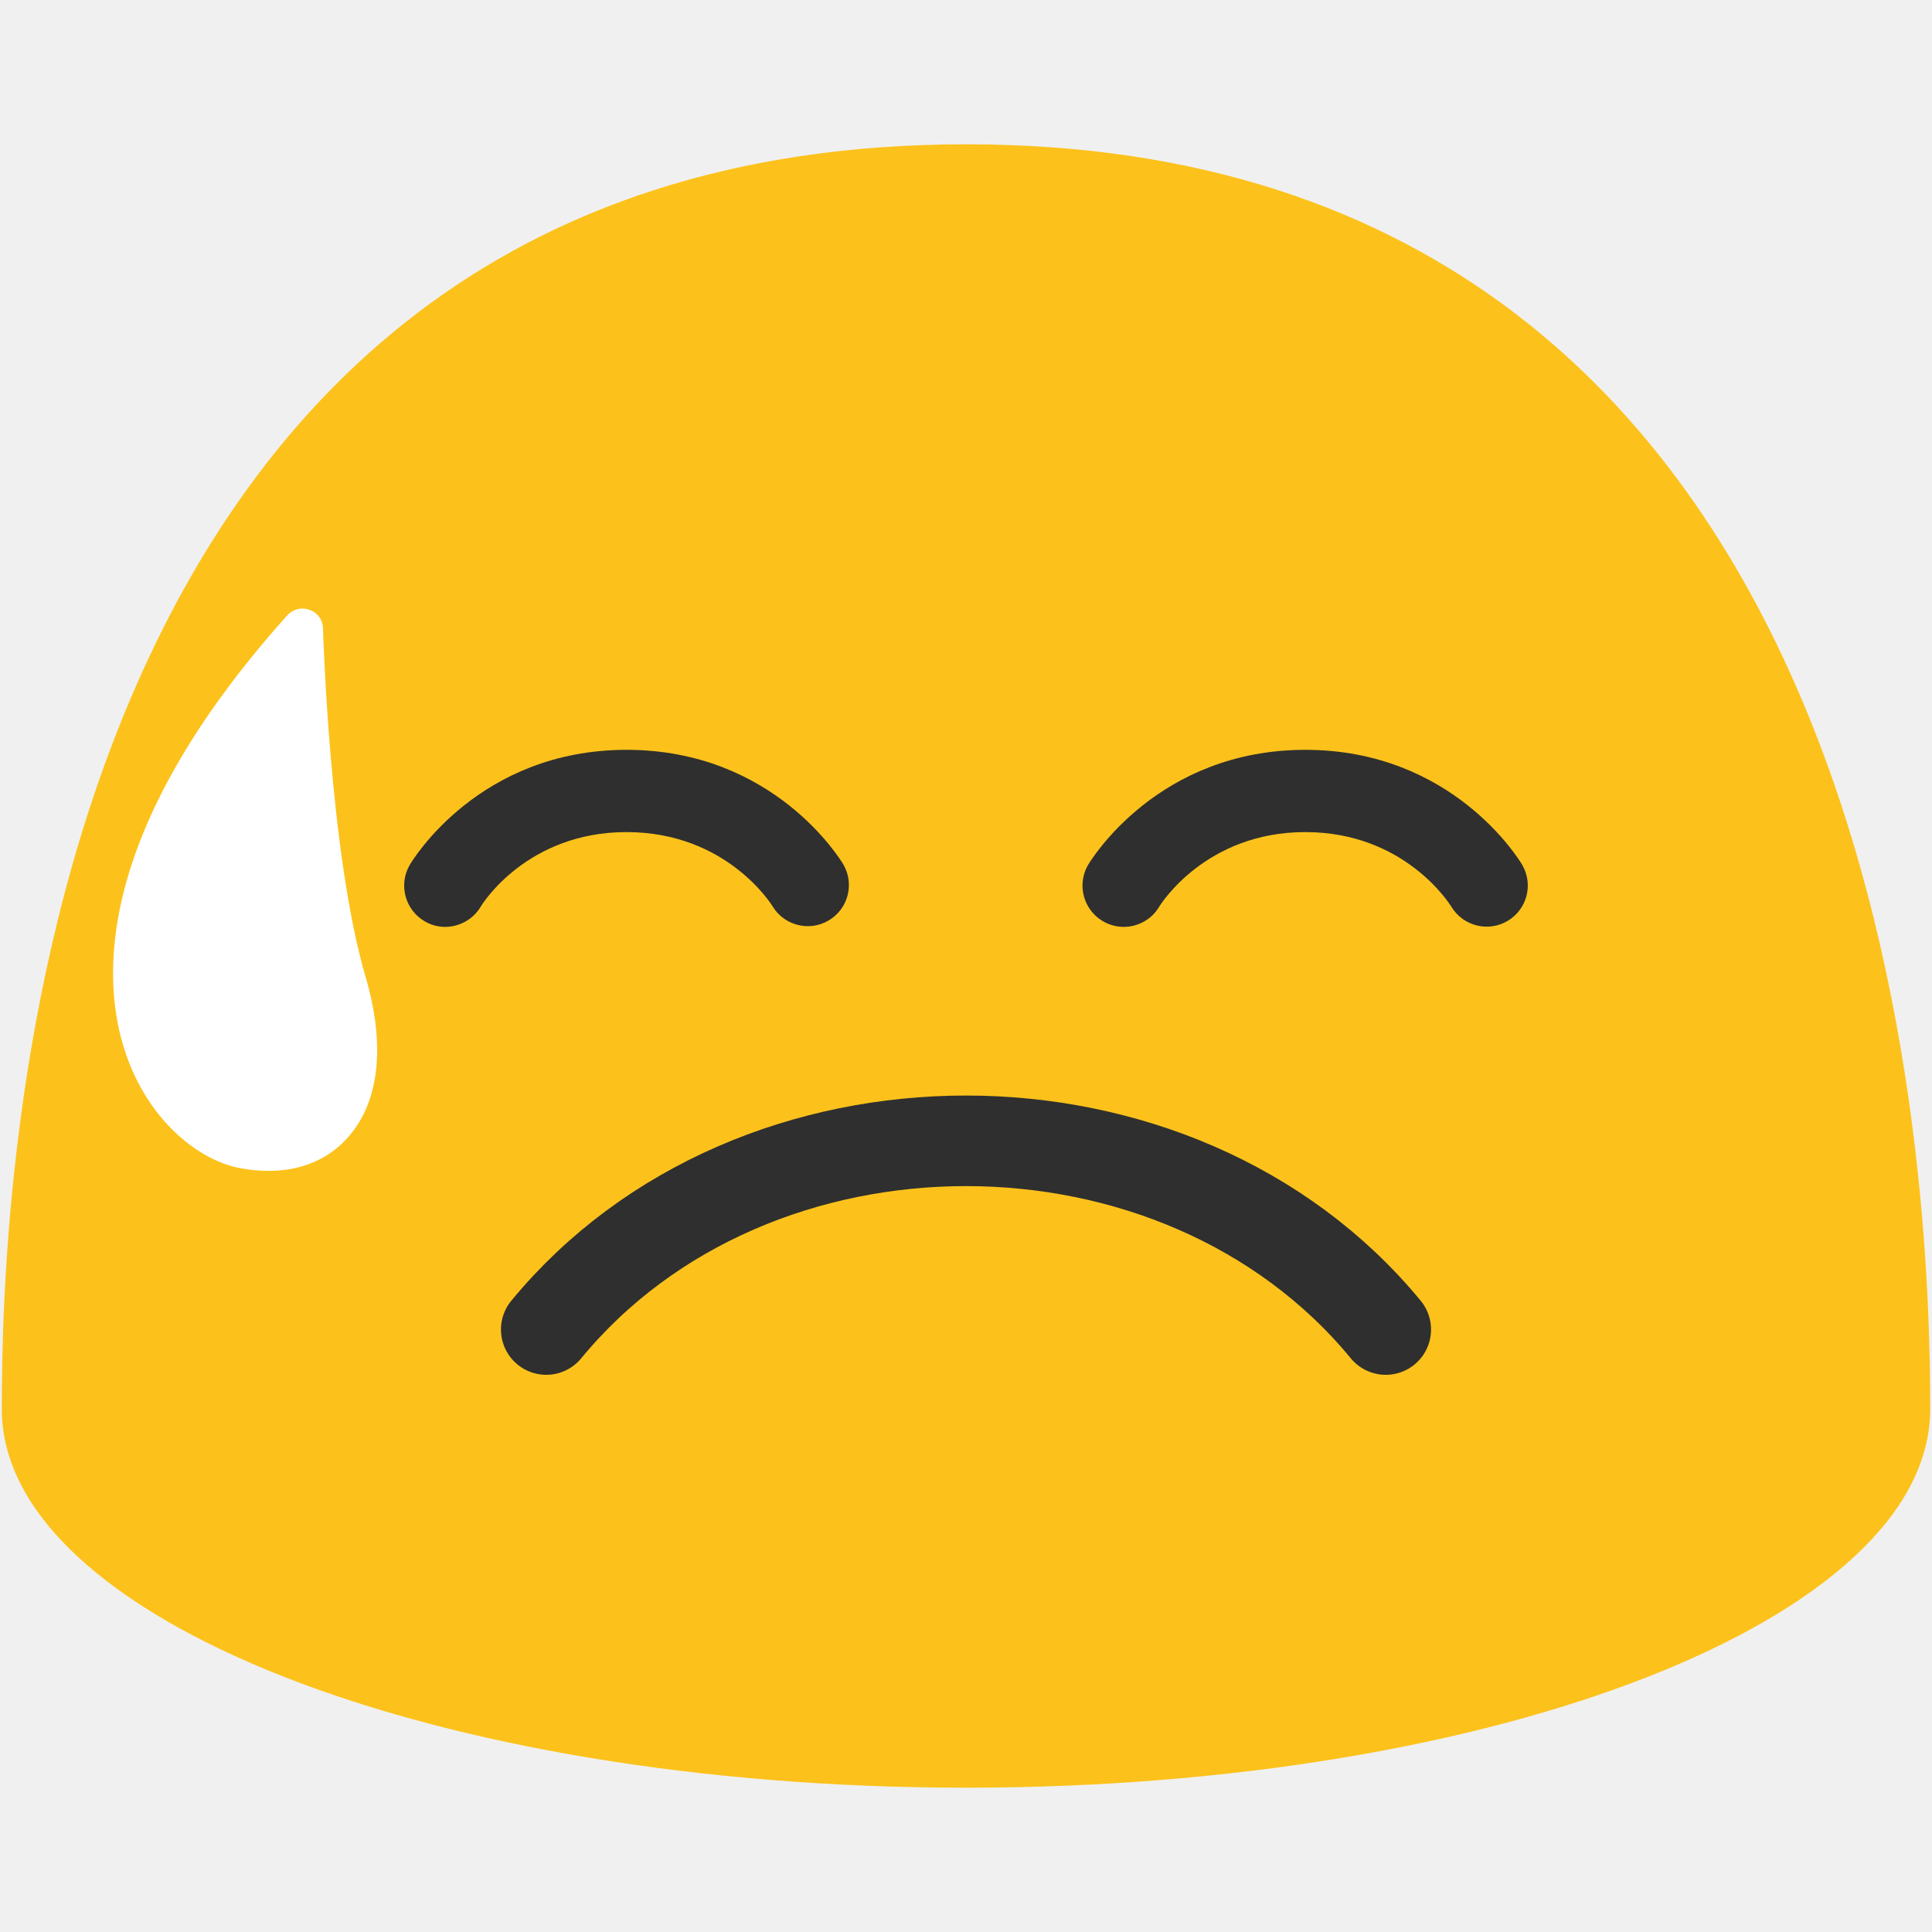
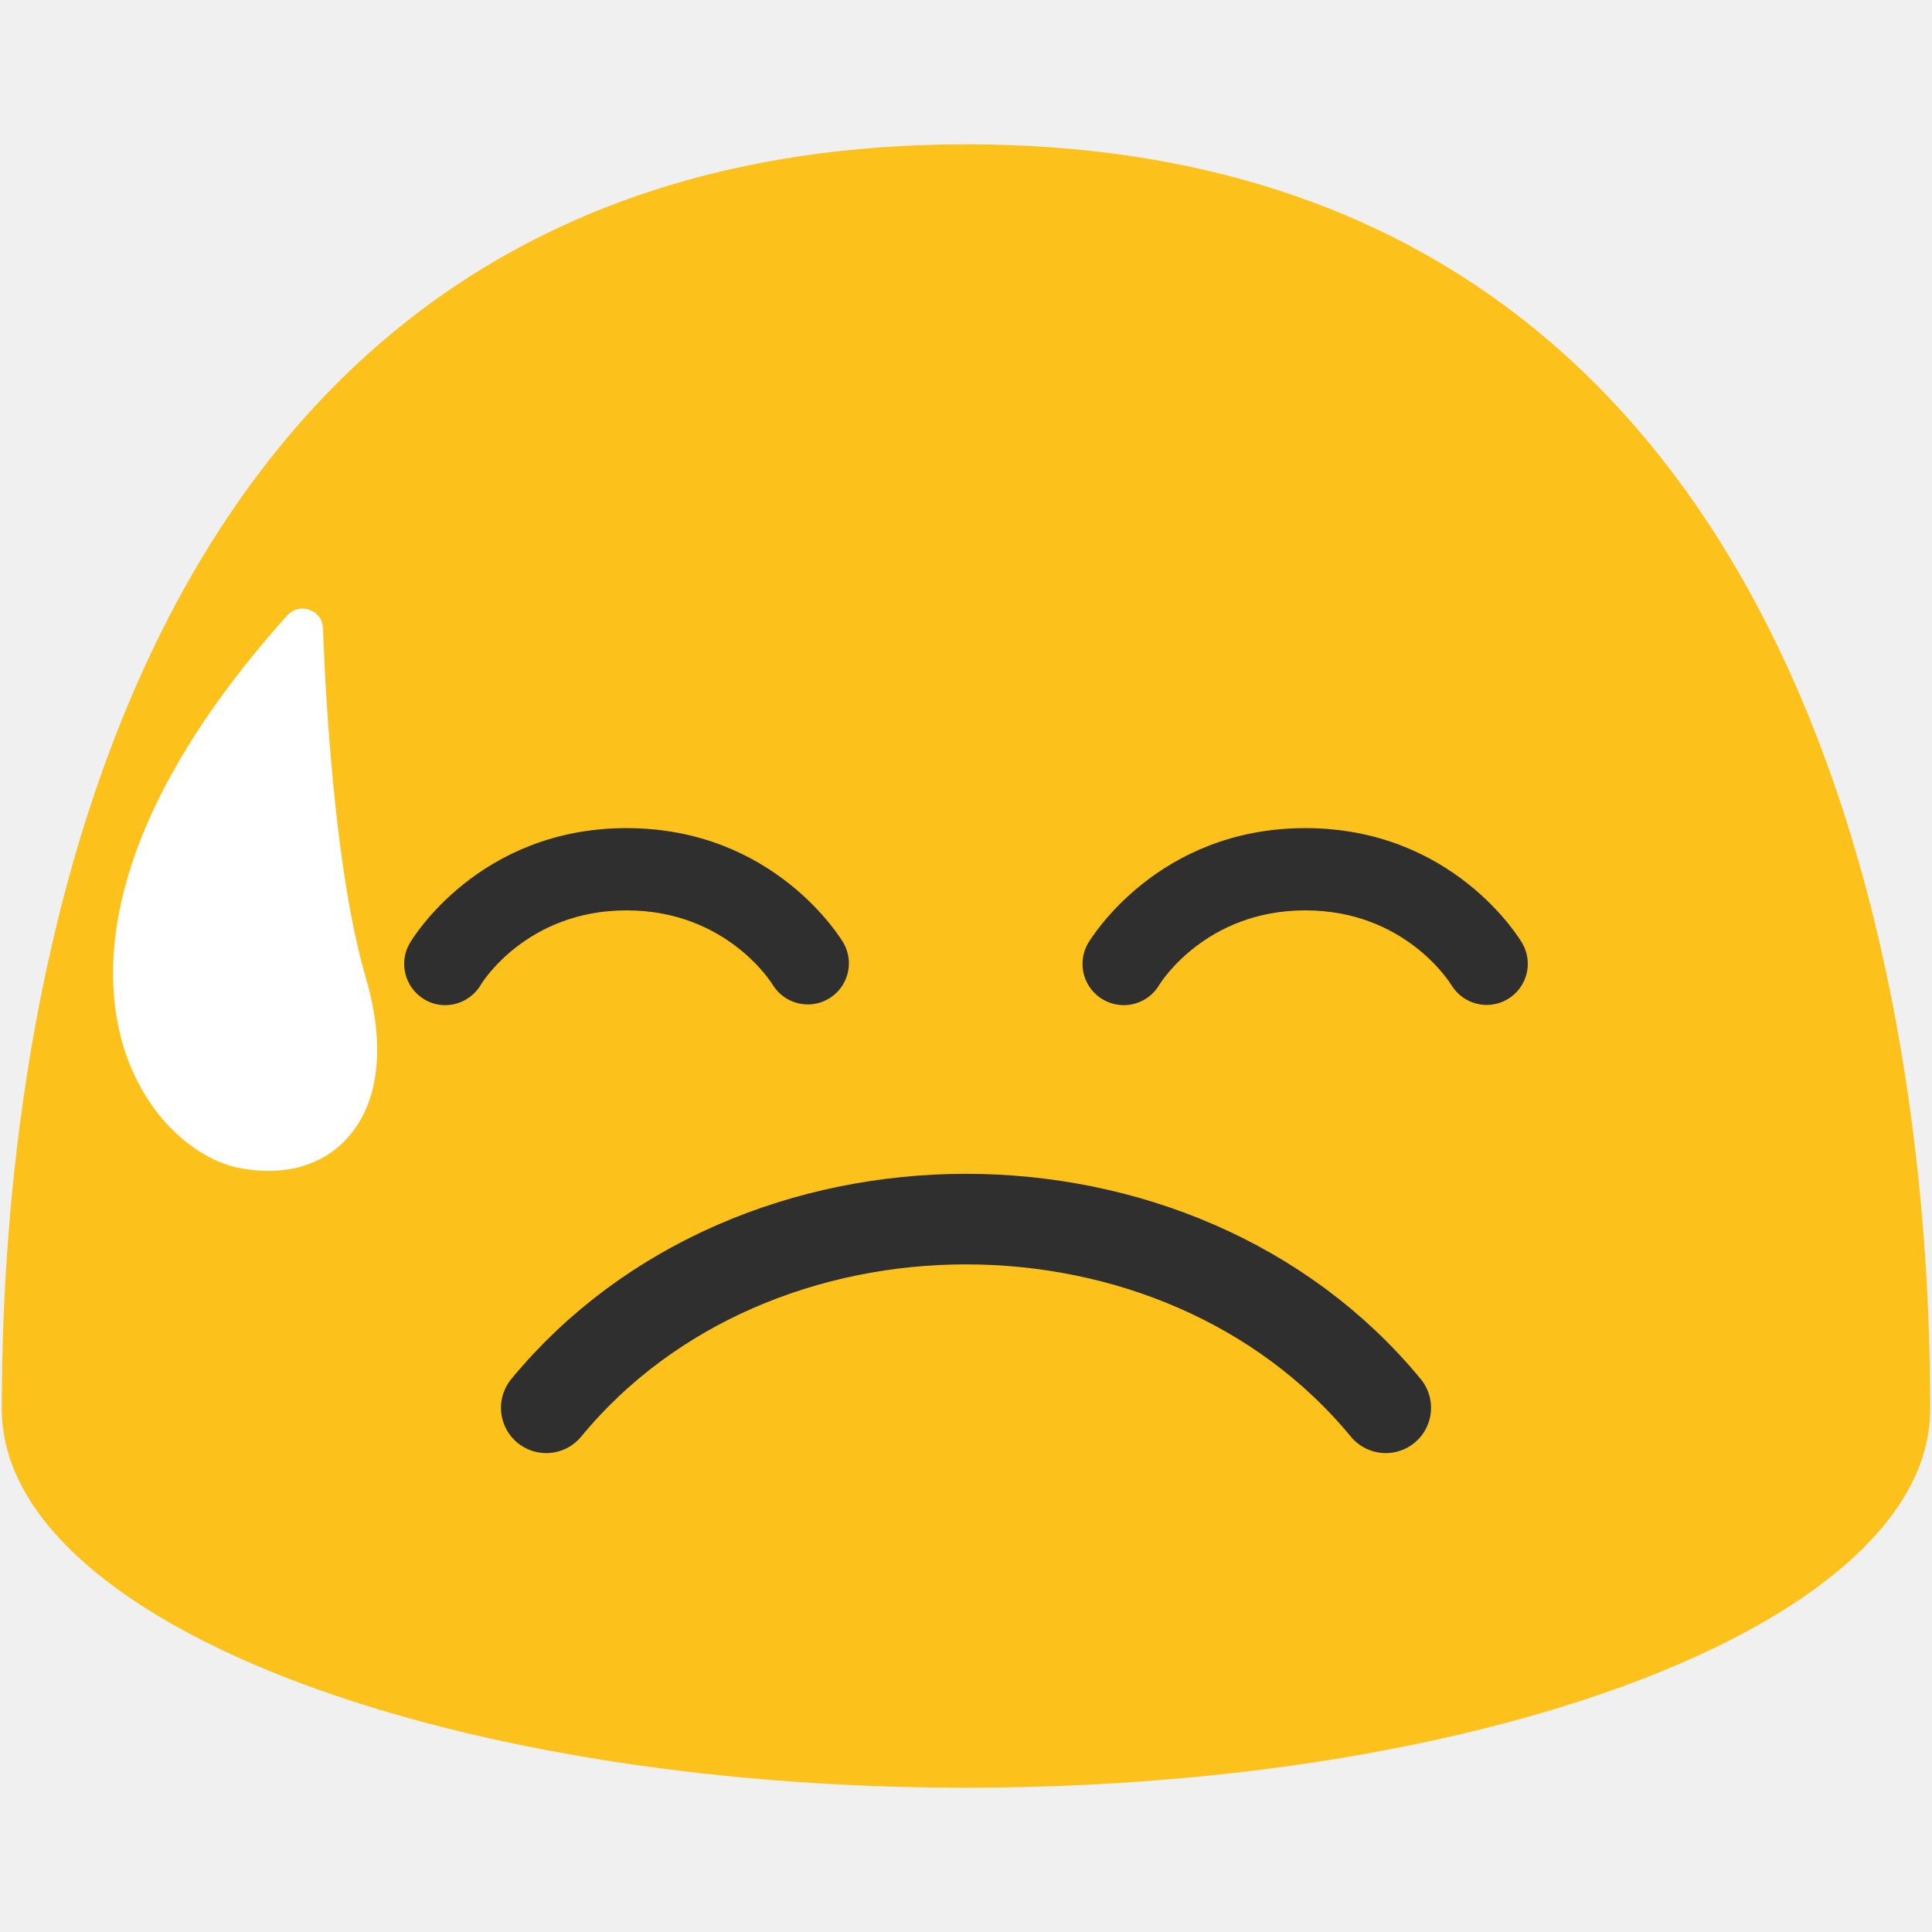
<svg xmlns="http://www.w3.org/2000/svg" width="128" height="128" version="1.1" id="svg1453">
  <defs id="defs1457" />
  <path d="M64 9.56C1.59 9.56.12 79.52.12 93.36c0 13.86 28.59 25.08 63.88 25.08 35.28 0 63.88-11.22 63.88-25.08 0-13.84-1.48-83.8-63.88-83.8z" fill="#fcc21b" id="path1443" />
-   <g fill="#2f2f2f" id="g1447" transform="matrix(1,0,0,-1,0,105.2084)">
+   <g fill="#2f2f2f" id="g1447" transform="matrix(1,0,0,-1,0,110.3945)">
    <path d="m 96.16,45.13 c 0.78,-1.28 2.44,-1.7 3.73,-0.93 a 2.72,2.72 0 0 1 0.96,3.71 c -0.18,0.31 -4.6,7.62 -14.37,7.62 -9.78,0 -14.2,-7.31 -14.39,-7.62 a 2.735,2.735 0 0 1 2.36,-4.11 c 0.92,0 1.83,0.47 2.34,1.32 0.13,0.22 3.12,4.96 9.69,4.96 6.57,0 9.55,-4.74 9.68,-4.95 z M 28.12,44.18 c 0.43,-0.26 0.91,-0.38 1.37,-0.38 0.94,0 1.85,0.49 2.36,1.34 0.11,0.2 3.08,4.94 9.66,4.94 6.69,0 9.66,-4.89 9.69,-4.94 a 2.724,2.724 0 0 1 4.69,2.77 c -0.18,0.31 -4.6,7.62 -14.38,7.62 -9.77,0 -14.18,-7.31 -14.36,-7.62 -0.76,-1.29 -0.32,-2.97 0.97,-3.73 z" id="path1445" />
  </g>
-   <path d="m 36.19,88.085 c 13.73,-16.67 41.89,-16.67 55.62,0" fill="none" stroke="#2f2f2f" stroke-width="6" stroke-linecap="round" stroke-miterlimit="10" id="path8" />
+   <path d="m 36.19,93.271 c 13.73,-16.67 41.89,-16.67 55.62,0" fill="none" stroke="#2f2f2f" stroke-width="6" stroke-linecap="round" stroke-miterlimit="10" id="path8" />
  <path d="m 8.3,69.7 c 1.51,4.55 4.85,7.13 7.49,7.67 2.96,0.59 5.52,-0.1 7.2,-1.95 2.14,-2.33 2.57,-6.12 1.24,-10.67 -2.41,-8.17 -2.82,-22.96 -2.83,-23.1 -0.01,-0.57 -0.35,-1.06 -0.89,-1.24 -0.52,-0.21 -1.11,-0.05 -1.49,0.37 -12.9,14.41 -12.27,24.3 -10.72,28.92 z" style="fill:#ffffff;fill-opacity:1" id="path2854" />
</svg>
